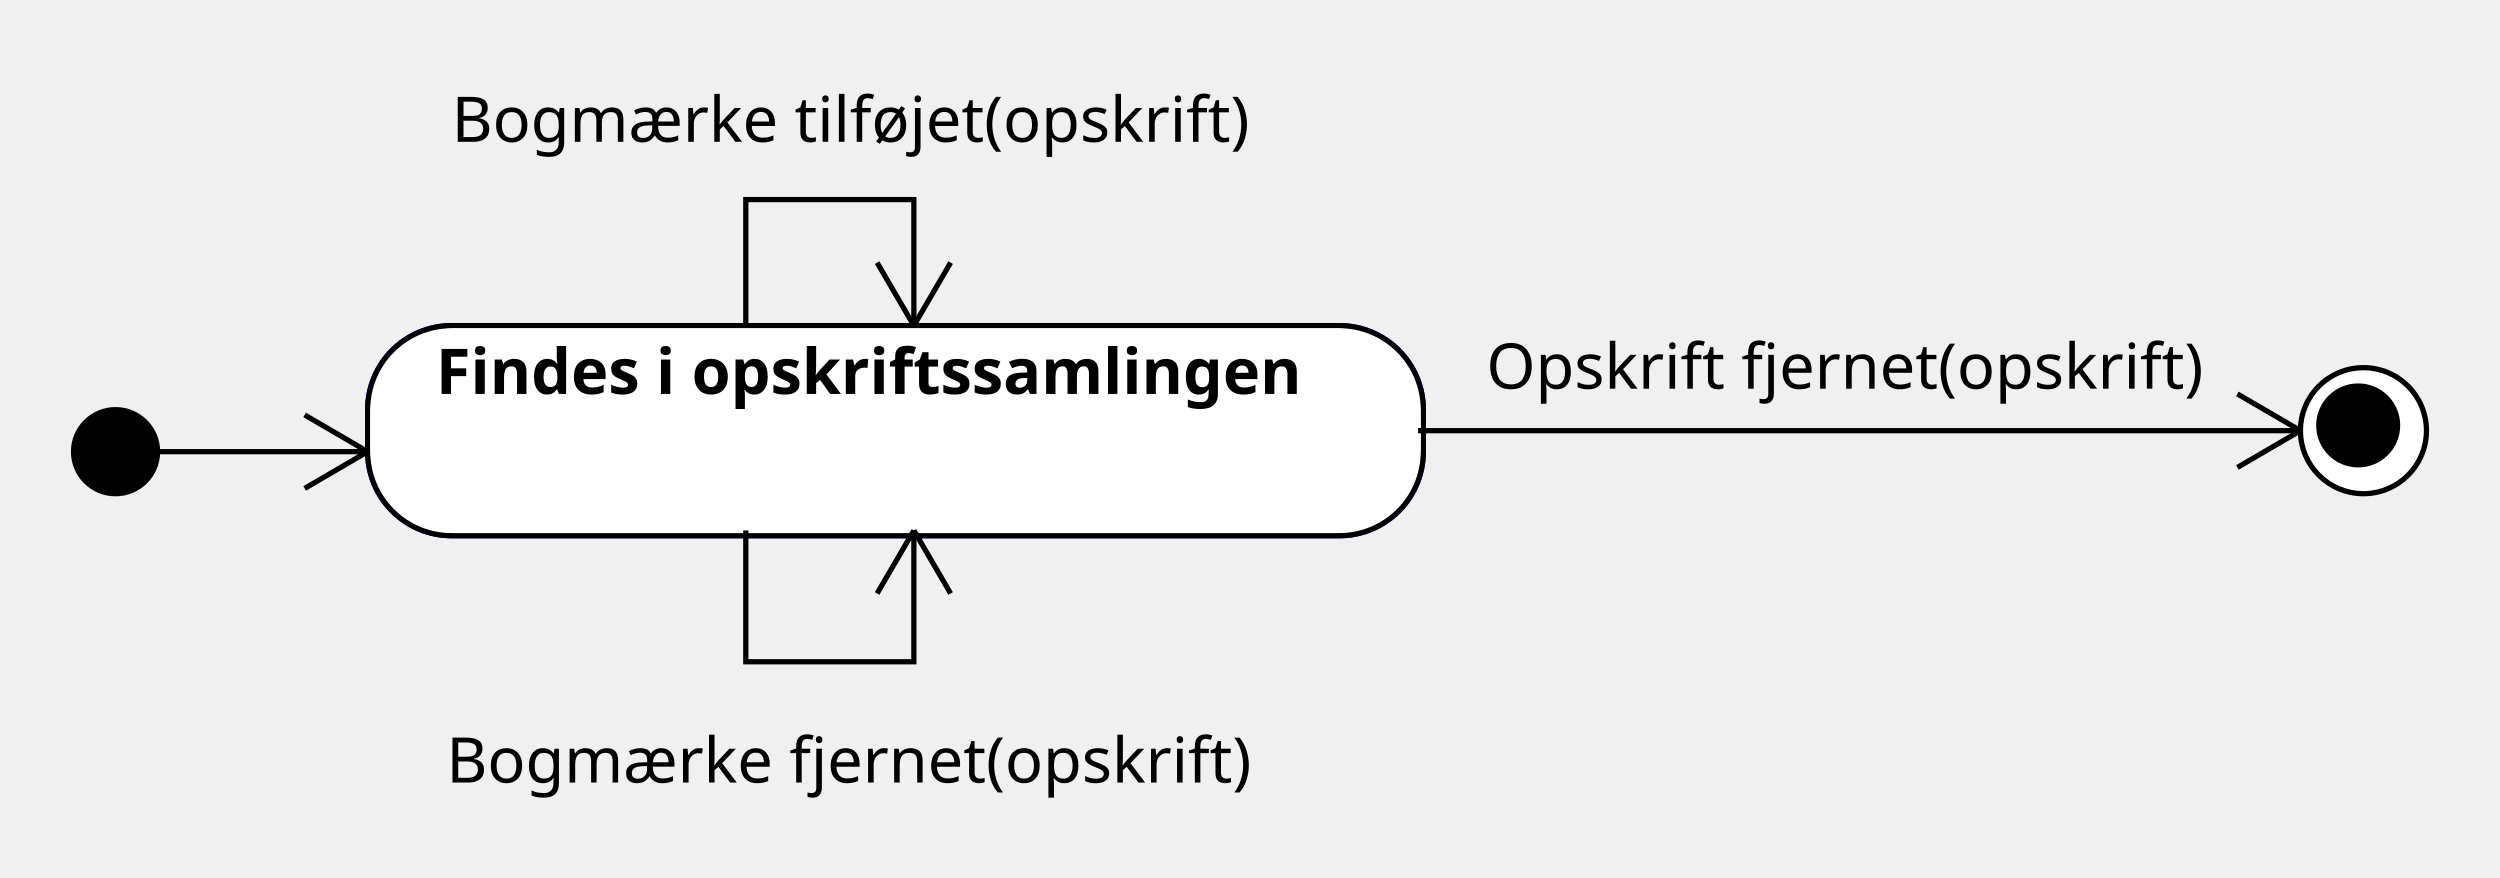
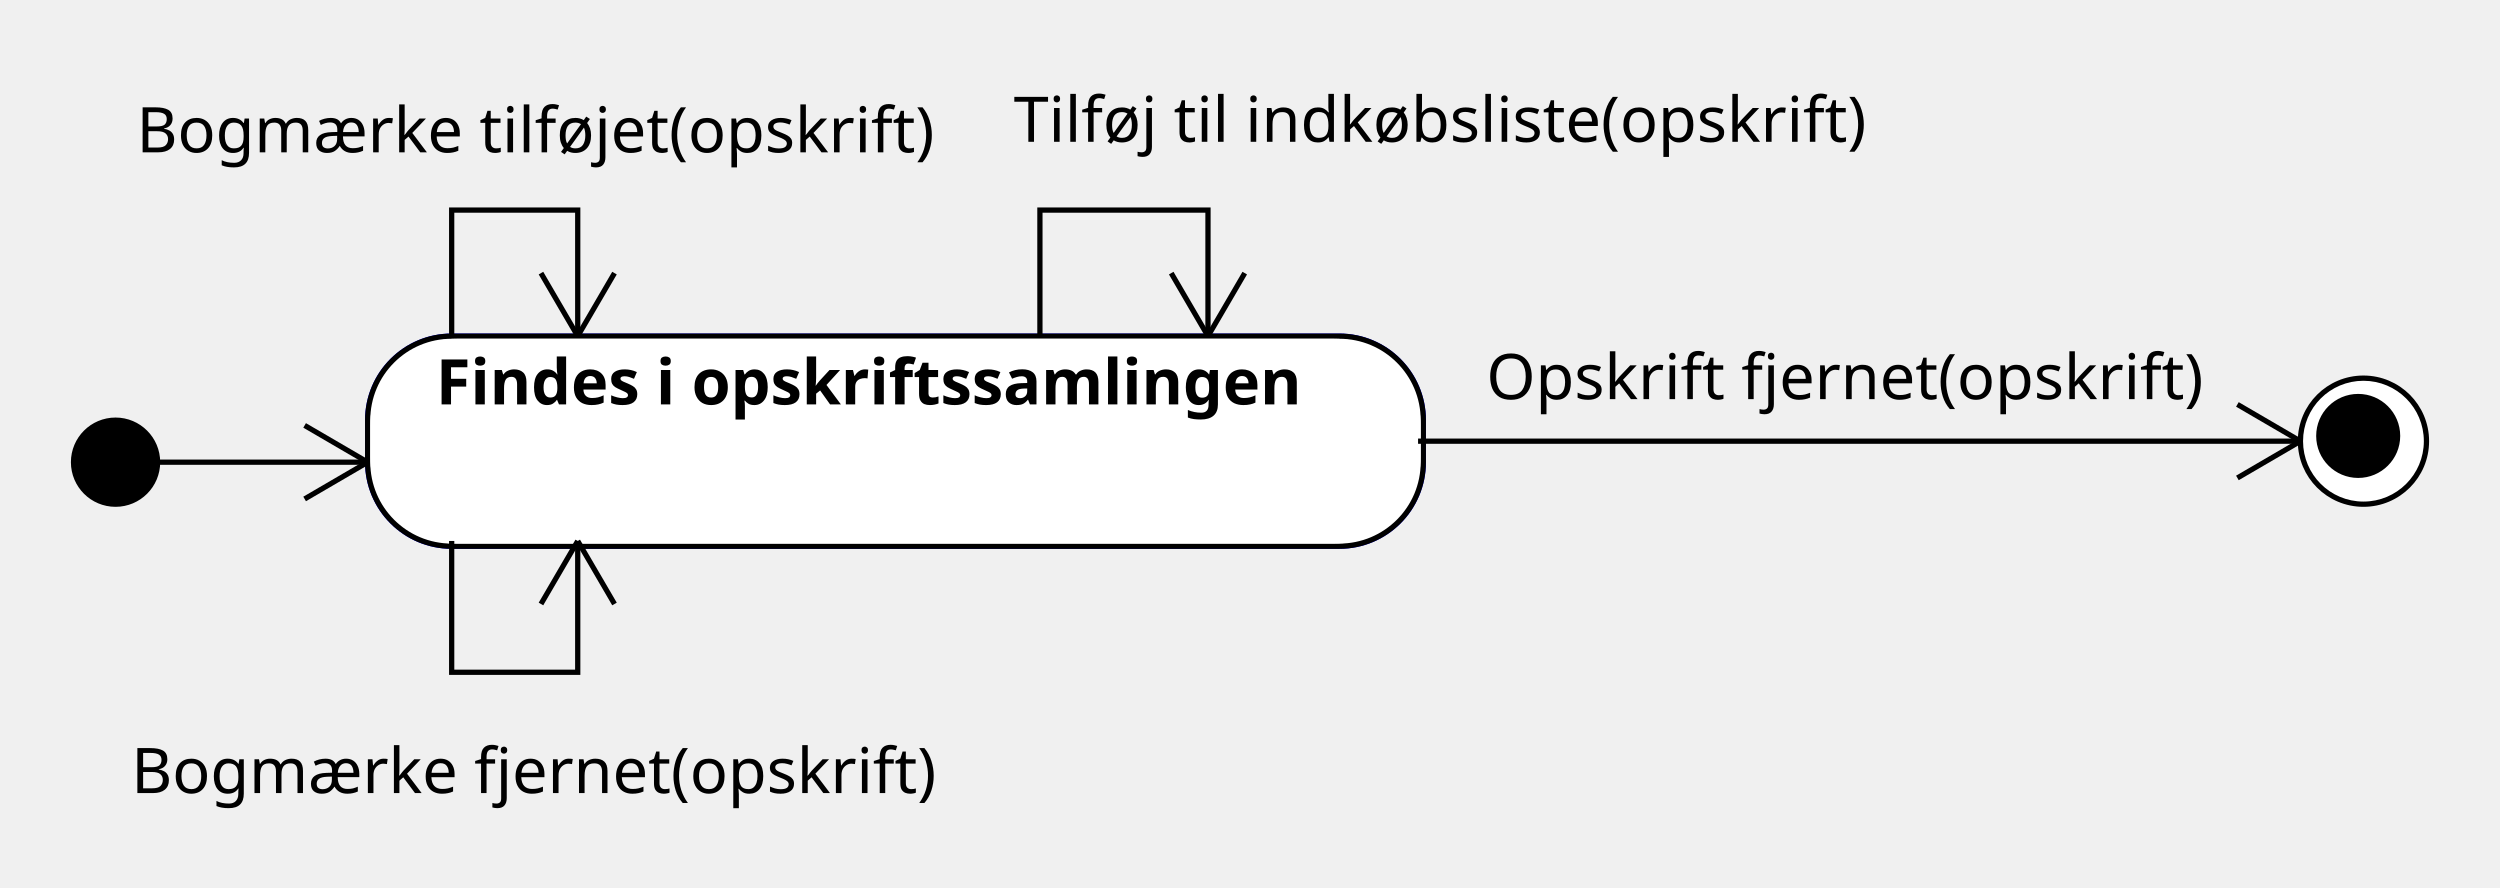
- <svg xmlns="http://www.w3.org/2000/svg" height="167" version="1.1" width="476">
-   <ellipse cx="22" cy="86" fill="#000000" rx="8.0" ry="8.0" stroke="#000000" stroke-width="1" />
-   <ellipse cx="450" cy="82" fill="#000000" rx="12.0" ry="12.0" stroke="#000000" stroke-width="1" />
-   <ellipse cx="450" cy="82" fill="#ffffff" rx="11.0" ry="11.0" stroke="#ffffff" stroke-width="1" />
-   <ellipse cx="449" cy="81" fill="#000000" rx="7.5" ry="7.5" stroke="#000000" stroke-width="1" />
-   <rect fill="#00ff" height="40" rx="16" ry="16" stroke="#00ff" stroke-width="1" width="201" x="70" y="62" />
-   <rect fill="#ffffff" height="40" rx="16" ry="16" stroke="#000000" stroke-width="1" width="201" x="70" y="62" />
-   <rect fill="#ffffff" height="38" rx="16" ry="16" stroke="#ffffff" stroke-width="1" width="199" x="71" y="63" />
-   <text font-family="Dialog" font-size="12" font-weight="bold" x="83" y="75">
+ <svg xmlns="http://www.w3.org/2000/svg" height="169" version="1.1" width="476">
+   <ellipse cx="22" cy="88" fill="#000000" rx="8.0" ry="8.0" stroke="#000000" stroke-width="1" />
+   <ellipse cx="450" cy="84" fill="#000000" rx="12.0" ry="12.0" stroke="#000000" stroke-width="1" />
+   <ellipse cx="450" cy="84" fill="#ffffff" rx="11.0" ry="11.0" stroke="#ffffff" stroke-width="1" />
+   <ellipse cx="449" cy="83" fill="#000000" rx="7.5" ry="7.5" stroke="#000000" stroke-width="1" />
+   <rect fill="#00ff" height="40" rx="16" ry="16" stroke="#00ff" stroke-width="1" width="201" x="70" y="64" />
+   <rect fill="#ffffff" height="40" rx="16" ry="16" stroke="#000000" stroke-width="1" width="201" x="70" y="64" />
+   <rect fill="#ffffff" height="38" rx="16" ry="16" stroke="#ffffff" stroke-width="1" width="199" x="71" y="65" />
+   <text font-family="Dialog" font-size="12" font-weight="bold" x="83" y="77">
Findes i opskriftssamlingen</text>
-   <polyline fill="none" points="142,62 142,38 174,38 174,62" stroke="#000000" stroke-width="1" />
-   <line fill="#000000" stroke="#000000" stroke-width="1" x1="167" x2="174" y1="50" y2="62" />
-   <line fill="#000000" stroke="#000000" stroke-width="1" x1="181" x2="174" y1="50" y2="62" />
-   <text font-family="Dialog" font-size="12" x="86" y="27">
+   <polyline fill="none" points="86,64 86,40 110,40 110,64" stroke="#000000" stroke-width="1" />
+   <line fill="#000000" stroke="#000000" stroke-width="1" x1="103" x2="110" y1="52" y2="64" />
+   <line fill="#000000" stroke="#000000" stroke-width="1" x1="117" x2="110" y1="52" y2="64" />
+   <text font-family="Dialog" font-size="12" x="26" y="29">
Bogmærke tilføjet(opskrift)</text>
-   <polyline fill="none" points="142,101 142,126 174,126 174,101" stroke="#000000" stroke-width="1" />
-   <line fill="#000000" stroke="#000000" stroke-width="1" x1="181" x2="174" y1="113" y2="101" />
-   <line fill="#000000" stroke="#000000" stroke-width="1" x1="167" x2="174" y1="113" y2="101" />
-   <text font-family="Dialog" font-size="12" x="85" y="149">
+   <polyline fill="none" points="86,103 86,128 110,128 110,103" stroke="#000000" stroke-width="1" />
+   <line fill="#000000" stroke="#000000" stroke-width="1" x1="117" x2="110" y1="115" y2="103" />
+   <line fill="#000000" stroke="#000000" stroke-width="1" x1="103" x2="110" y1="115" y2="103" />
+   <text font-family="Dialog" font-size="12" x="25" y="151">
Bogmærke fjernet(opskrift)</text>
-   <polyline fill="none" points="270,82 438,82" stroke="#000000" stroke-width="1" />
-   <line fill="#000000" stroke="#000000" stroke-width="1" x1="426" x2="438" y1="89" y2="82" />
-   <line fill="#000000" stroke="#000000" stroke-width="1" x1="426" x2="438" y1="75" y2="82" />
-   <text font-family="Dialog" font-size="12" x="283" y="74">
+   <polyline fill="none" points="270,84 438,84" stroke="#000000" stroke-width="1" />
+   <line fill="#000000" stroke="#000000" stroke-width="1" x1="426" x2="438" y1="91" y2="84" />
+   <line fill="#000000" stroke="#000000" stroke-width="1" x1="426" x2="438" y1="77" y2="84" />
+   <text font-family="Dialog" font-size="12" x="283" y="76">
Opskrift fjernet(opskrift)</text>
-   <polyline fill="none" points="30,86 70,86" stroke="#000000" stroke-width="1" />
-   <line fill="#000000" stroke="#000000" stroke-width="1" x1="58" x2="70" y1="93" y2="86" />
-   <line fill="#000000" stroke="#000000" stroke-width="1" x1="58" x2="70" y1="79" y2="86" />
+   <polyline fill="none" points="30,88 70,88" stroke="#000000" stroke-width="1" />
+   <line fill="#000000" stroke="#000000" stroke-width="1" x1="58" x2="70" y1="95" y2="88" />
+   <line fill="#000000" stroke="#000000" stroke-width="1" x1="58" x2="70" y1="81" y2="88" />
+   <polyline fill="none" points="198,64 198,40 230,40 230,64" stroke="#000000" stroke-width="1" />
+   <line fill="#000000" stroke="#000000" stroke-width="1" x1="223" x2="230" y1="52" y2="64" />
+   <line fill="#000000" stroke="#000000" stroke-width="1" x1="237" x2="230" y1="52" y2="64" />
+   <text font-family="Dialog" font-size="12" x="193" y="27">
+ Tilføj til indkøbsliste(opskrift)</text>
</svg>
